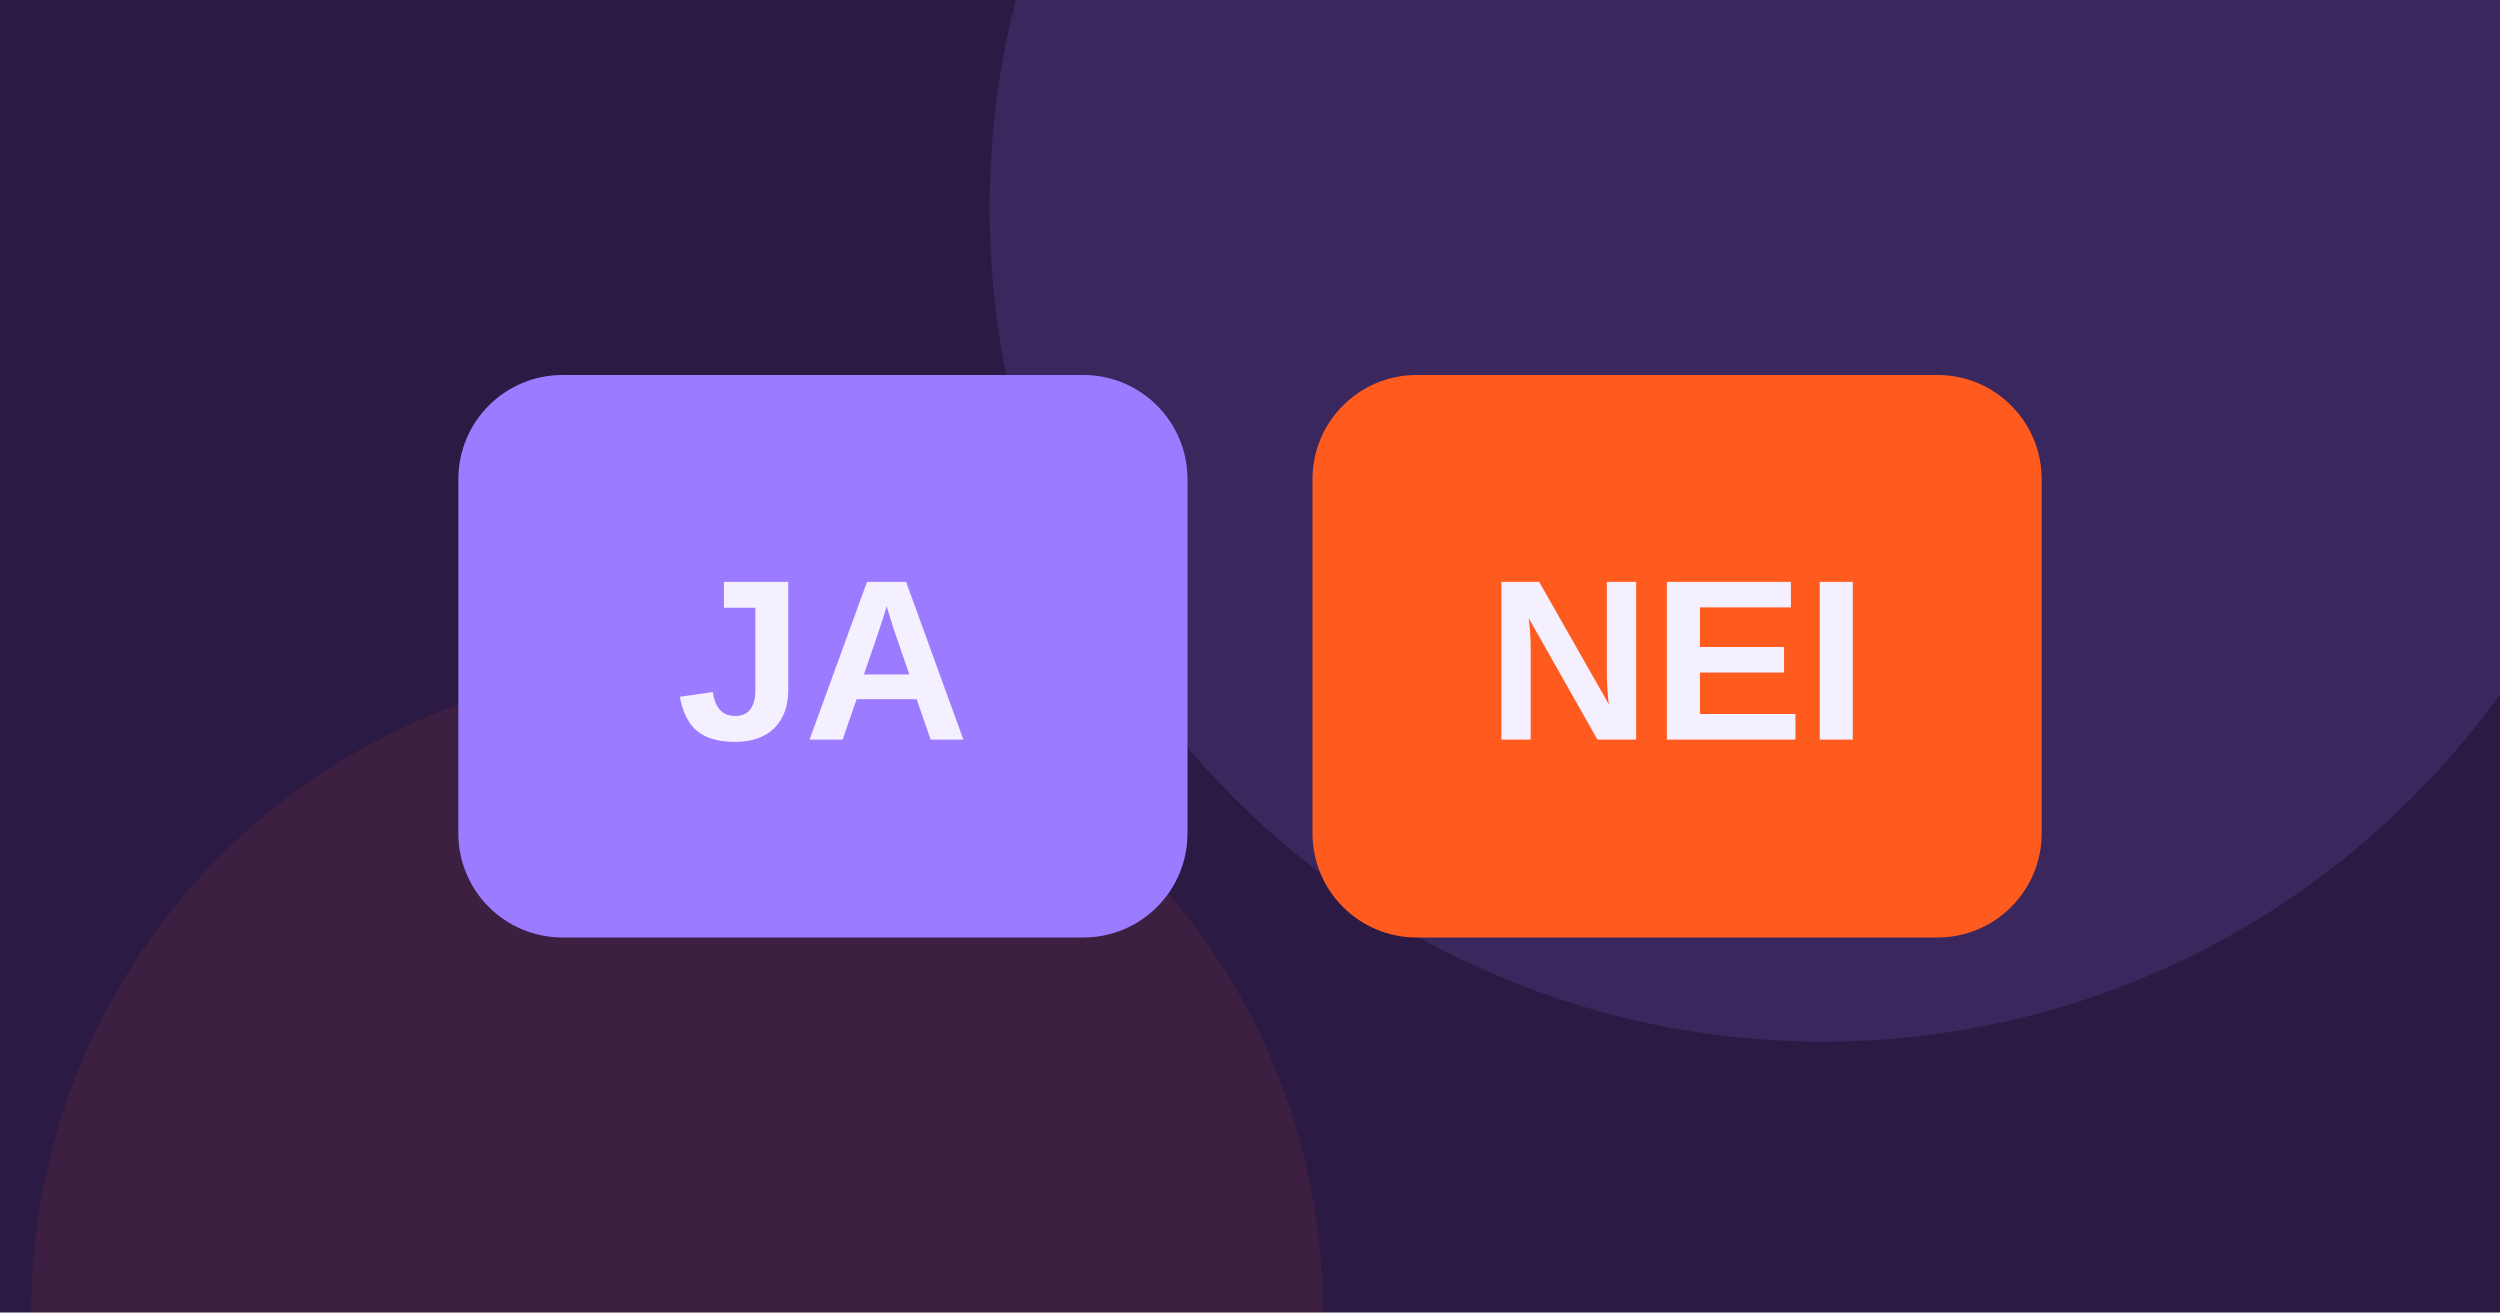
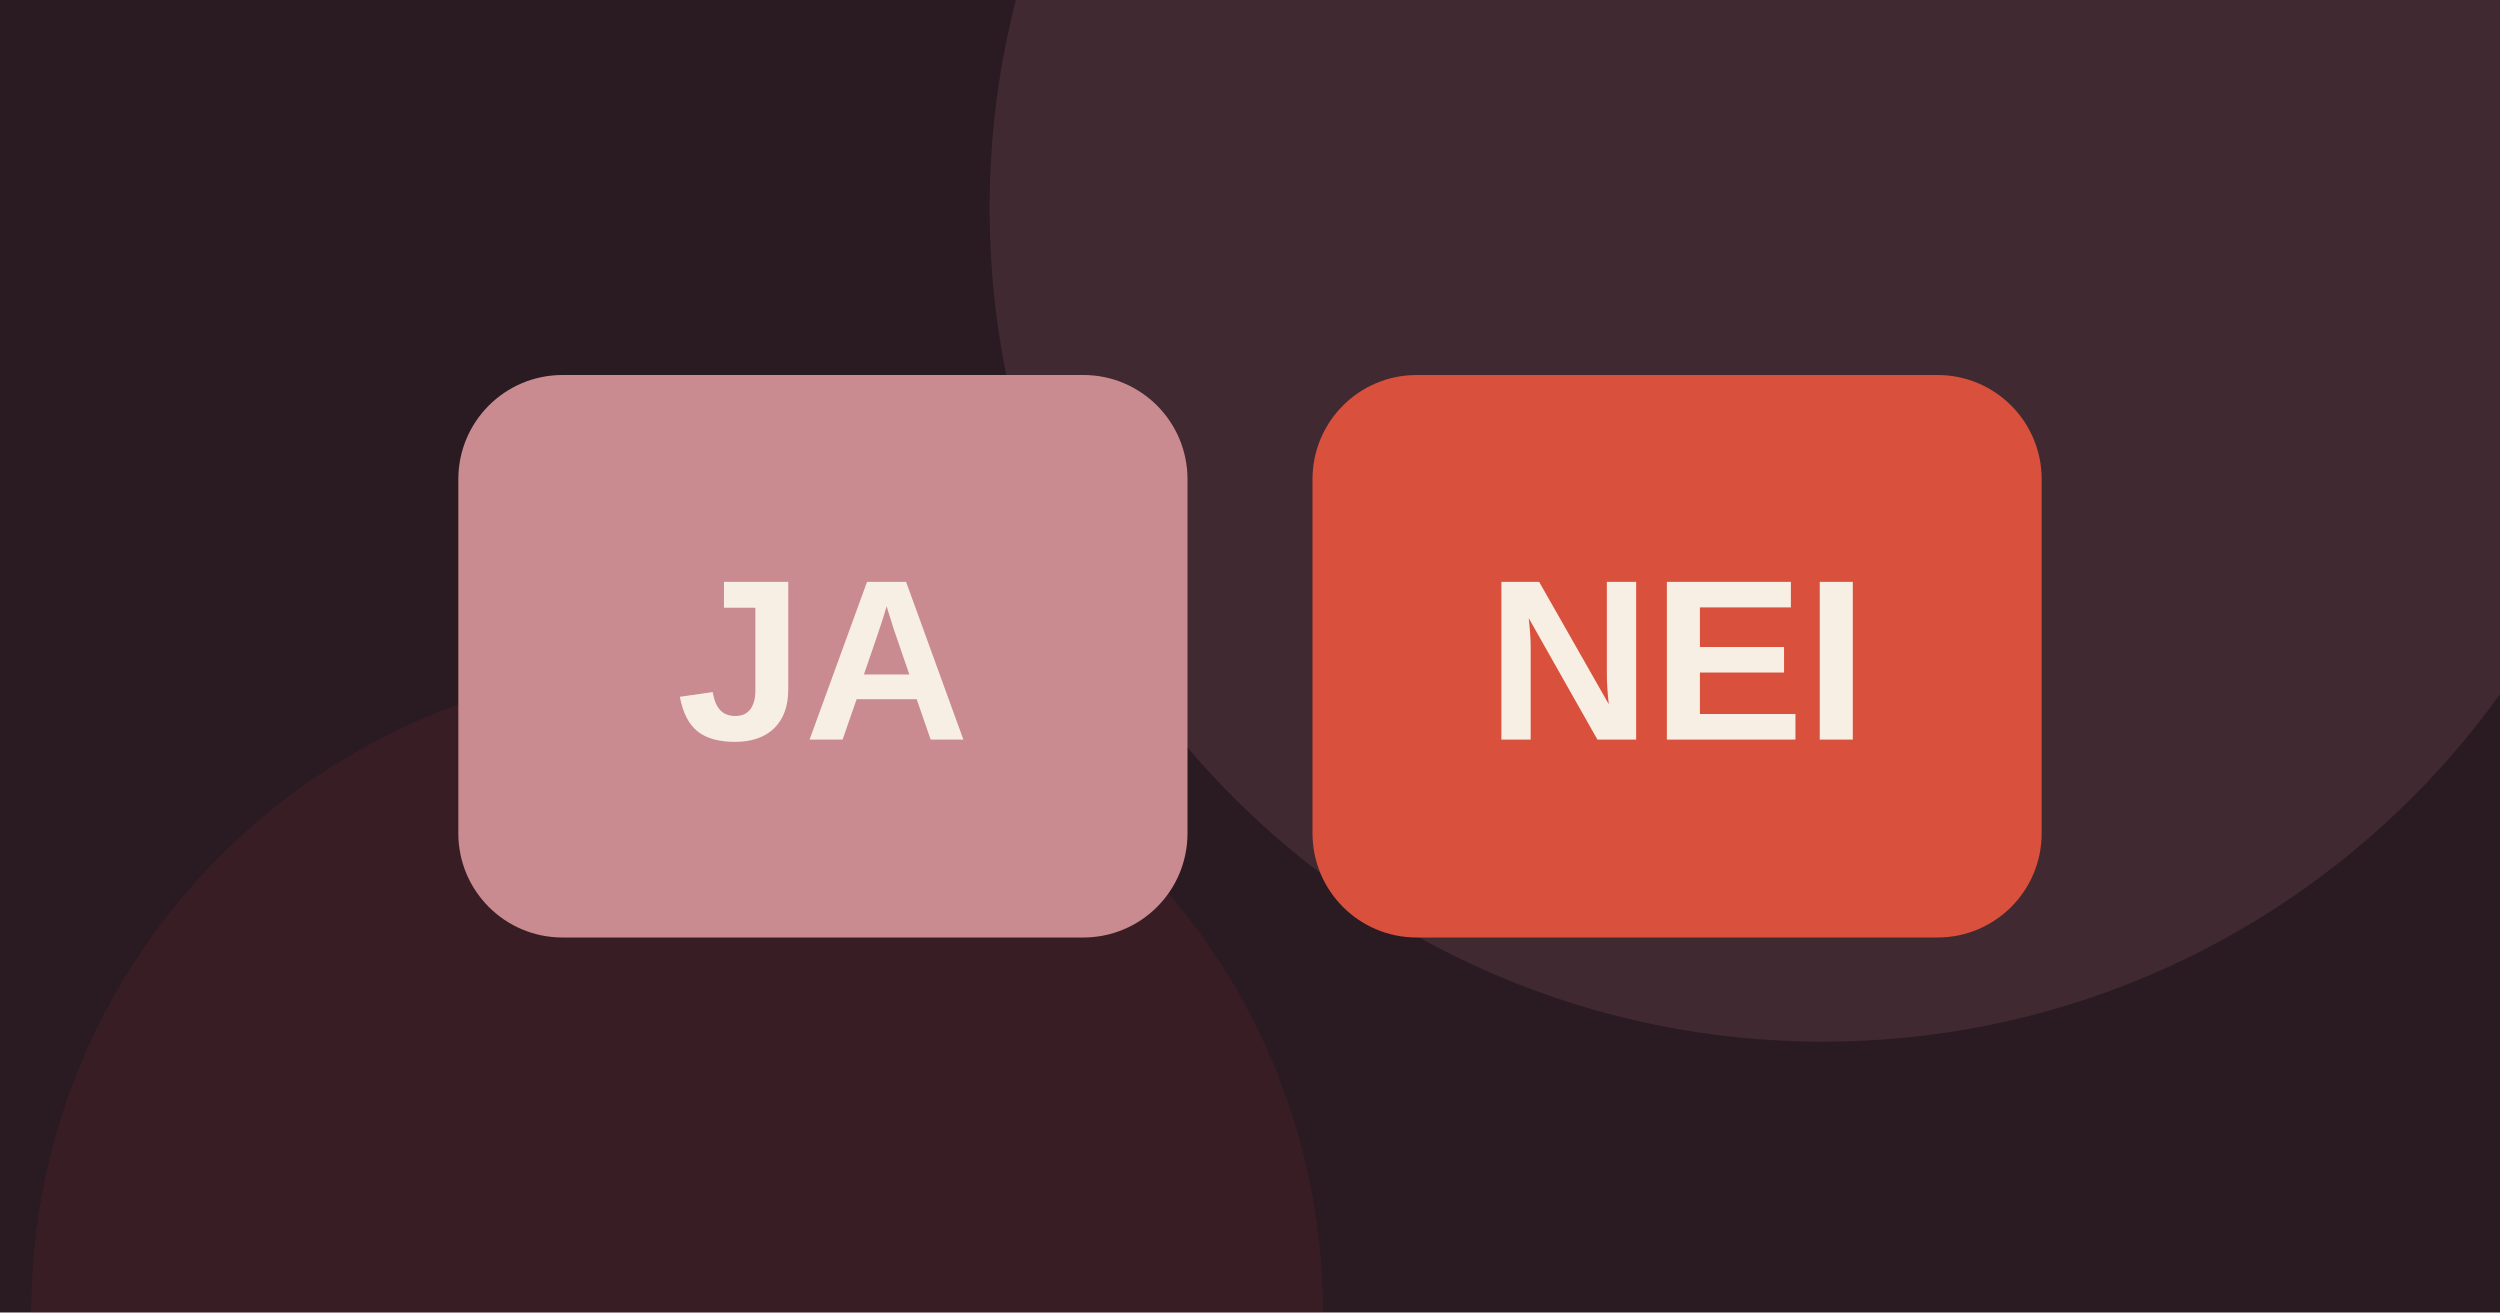
<svg xmlns="http://www.w3.org/2000/svg" viewBox="0 0 240 126" width="240" height="126">
-   <rect width="240" height="126" fill="#2B1A44" />
-   <circle cx="175" cy="20" r="80" fill="#9B7BFF" opacity=".14" />
-   <circle cx="65" cy="126" r="62" fill="#FF5B1F" opacity=".08" />
-   <rect x="44" y="36" width="70" height="54" rx="10" fill="#9B7BFF" />
-   <rect x="126" y="36" width="70" height="54" rx="10" fill="#FF5B1F" />
-   <text x="79" y="71" font-size="22" fill="#F5F0FF" font-family="Arial,Helvetica,sans-serif" font-weight="700" text-anchor="middle">JA</text>
-   <text x="161" y="71" font-size="22" fill="#F5F0FF" font-family="Arial,Helvetica,sans-serif" font-weight="700" text-anchor="middle">NEI</text>
+   <rect width="240" height="126" fill="#2A1A22" />
+   <circle cx="175" cy="20" r="80" fill="#C98B8F" opacity=".14" />
+   <circle cx="65" cy="126" r="62" fill="#D9503C" opacity=".08" />
+   <rect x="44" y="36" width="70" height="54" rx="10" fill="#C98B8F" />
+   <rect x="126" y="36" width="70" height="54" rx="10" fill="#D9503C" />
+   <text x="79" y="71" font-size="22" fill="#F7EFE3" font-family="Arial,Helvetica,sans-serif" font-weight="700" text-anchor="middle">JA</text>
+   <text x="161" y="71" font-size="22" fill="#F7EFE3" font-family="Arial,Helvetica,sans-serif" font-weight="700" text-anchor="middle">NEI</text>
</svg>
